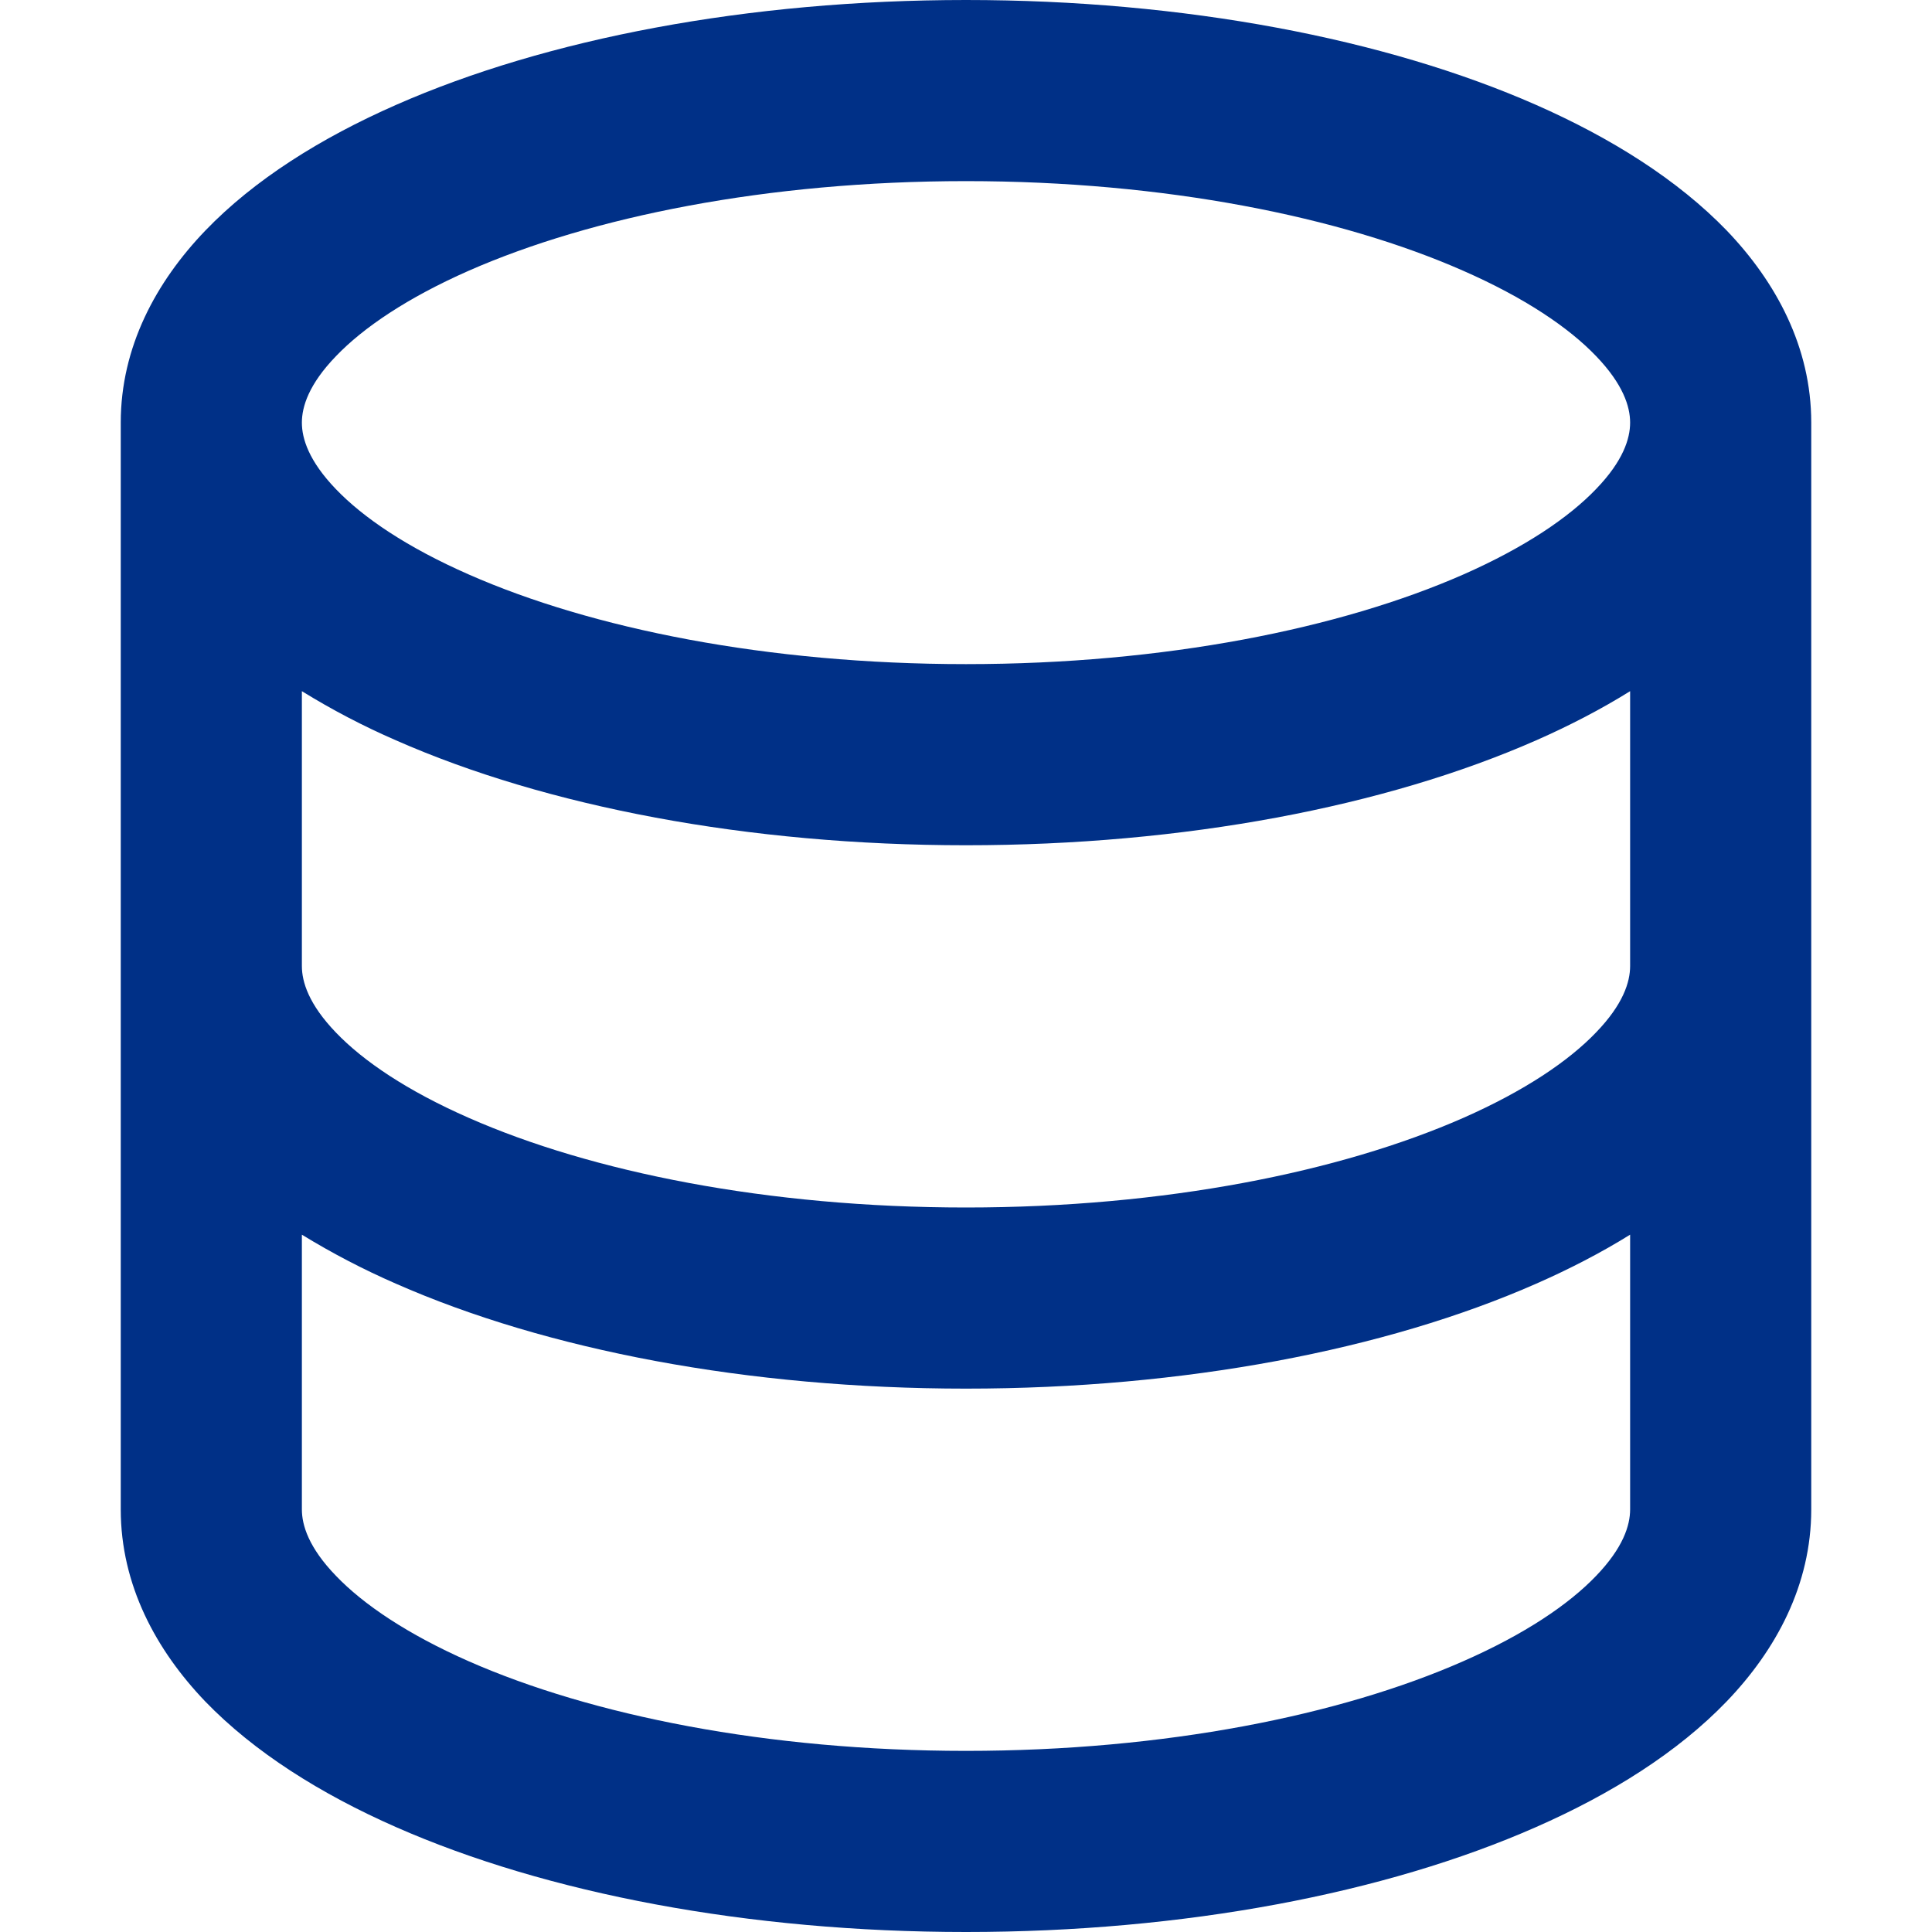
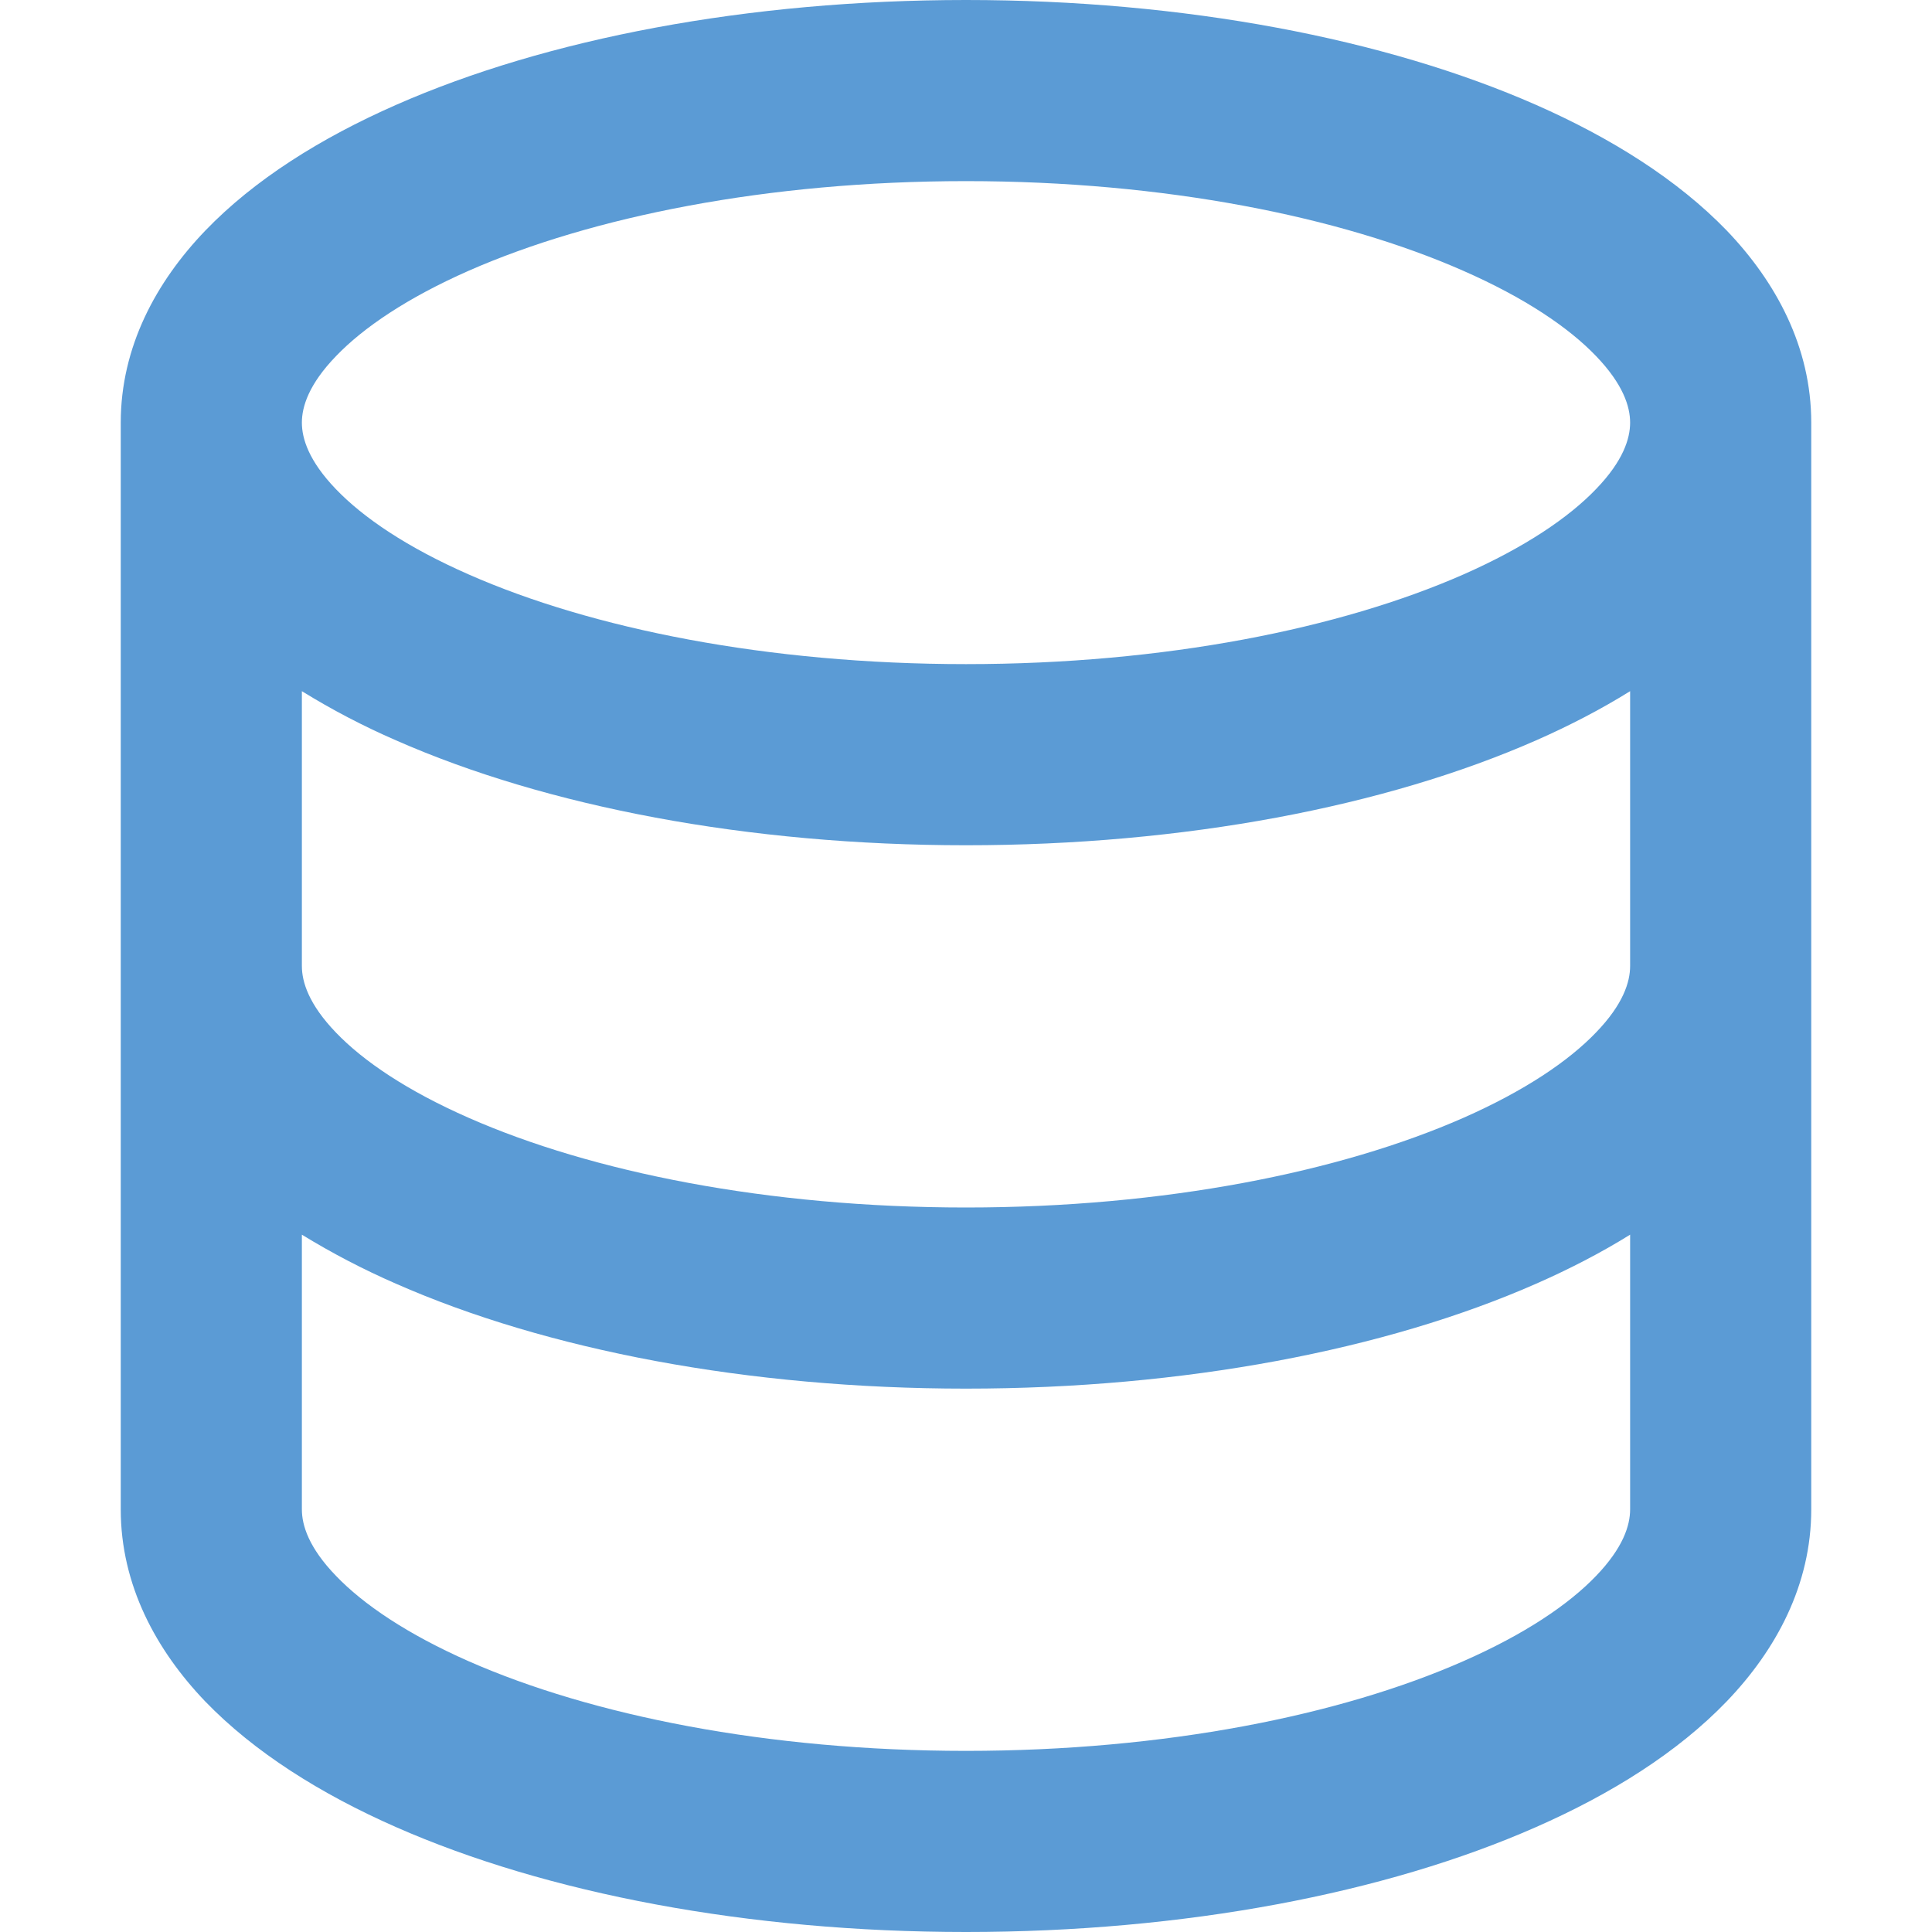
<svg xmlns="http://www.w3.org/2000/svg" width="16" height="16" viewBox="0 0 16 16">
-   <path fill="#003087" d="M1 3.5c0-.626.292-1.165.7-1.59.406-.422.956-.767 1.579-1.041C4.525.32 6.195 0 8 0c1.805 0 3.475.32 4.722.869.622.274 1.172.62 1.578 1.04.408.426.7.965.7 1.591v9c0 .626-.292 1.165-.7 1.59-.406.422-.956.767-1.579 1.041C11.476 15.68 9.806 16 8 16c-1.805 0-3.475-.32-4.721-.869-.623-.274-1.173-.62-1.579-1.04-.408-.426-.7-.965-.7-1.591Zm1.5 0c0 .133.058.318.282.551.227.237.591.483 1.101.707C4.898 5.205 6.353 5.5 8 5.5c1.646 0 3.101-.295 4.118-.742.508-.224.873-.471 1.1-.708.224-.232.282-.417.282-.55 0-.133-.058-.318-.282-.551-.227-.237-.591-.483-1.101-.707C11.102 1.795 9.647 1.5 8 1.5c-1.646 0-3.101.295-4.118.742-.508.224-.873.471-1.1.708-.224.232-.282.417-.282.55Zm0 4.5c0 .133.058.318.282.551.227.237.591.483 1.101.707C4.898 9.705 6.353 10 8 10c1.646 0 3.101-.295 4.118-.742.508-.224.873-.471 1.1-.708.224-.232.282-.417.282-.55V5.724c-.241.15-.503.286-.778.407C11.475 6.68 9.805 7 8 7c-1.805 0-3.475-.32-4.721-.869a6.15 6.15 0 0 1-.779-.407Zm0 2.225V12.5c0 .133.058.318.282.55.227.237.592.484 1.1.708 1.016.447 2.471.742 4.118.742 1.647 0 3.102-.295 4.117-.742.51-.224.874-.47 1.101-.707.224-.233.282-.418.282-.551v-2.275c-.241.15-.503.285-.778.406-1.247.549-2.917.869-4.722.869-1.805 0-3.475-.32-4.721-.869a6.327 6.327 0 0 1-.779-.406Z" />
+   <path fill="#5B9BD5" d="M1 3.5c0-.626.292-1.165.7-1.59.406-.422.956-.767 1.579-1.041C4.525.32 6.195 0 8 0c1.805 0 3.475.32 4.722.869.622.274 1.172.62 1.578 1.04.408.426.7.965.7 1.591v9c0 .626-.292 1.165-.7 1.59-.406.422-.956.767-1.579 1.041C11.476 15.68 9.806 16 8 16c-1.805 0-3.475-.32-4.721-.869-.623-.274-1.173-.62-1.579-1.04-.408-.426-.7-.965-.7-1.591Zm1.5 0c0 .133.058.318.282.551.227.237.591.483 1.101.707C4.898 5.205 6.353 5.5 8 5.5c1.646 0 3.101-.295 4.118-.742.508-.224.873-.471 1.1-.708.224-.232.282-.417.282-.55 0-.133-.058-.318-.282-.551-.227-.237-.591-.483-1.101-.707C11.102 1.795 9.647 1.5 8 1.5c-1.646 0-3.101.295-4.118.742-.508.224-.873.471-1.1.708-.224.232-.282.417-.282.55Zm0 4.5c0 .133.058.318.282.551.227.237.591.483 1.101.707C4.898 9.705 6.353 10 8 10c1.646 0 3.101-.295 4.118-.742.508-.224.873-.471 1.1-.708.224-.232.282-.417.282-.55V5.724c-.241.15-.503.286-.778.407C11.475 6.68 9.805 7 8 7c-1.805 0-3.475-.32-4.721-.869a6.15 6.15 0 0 1-.779-.407Zm0 2.225V12.5c0 .133.058.318.282.55.227.237.592.484 1.1.708 1.016.447 2.471.742 4.118.742 1.647 0 3.102-.295 4.117-.742.51-.224.874-.47 1.101-.707.224-.233.282-.418.282-.551v-2.275c-.241.15-.503.285-.778.406-1.247.549-2.917.869-4.722.869-1.805 0-3.475-.32-4.721-.869a6.327 6.327 0 0 1-.779-.406Z" />
</svg>
